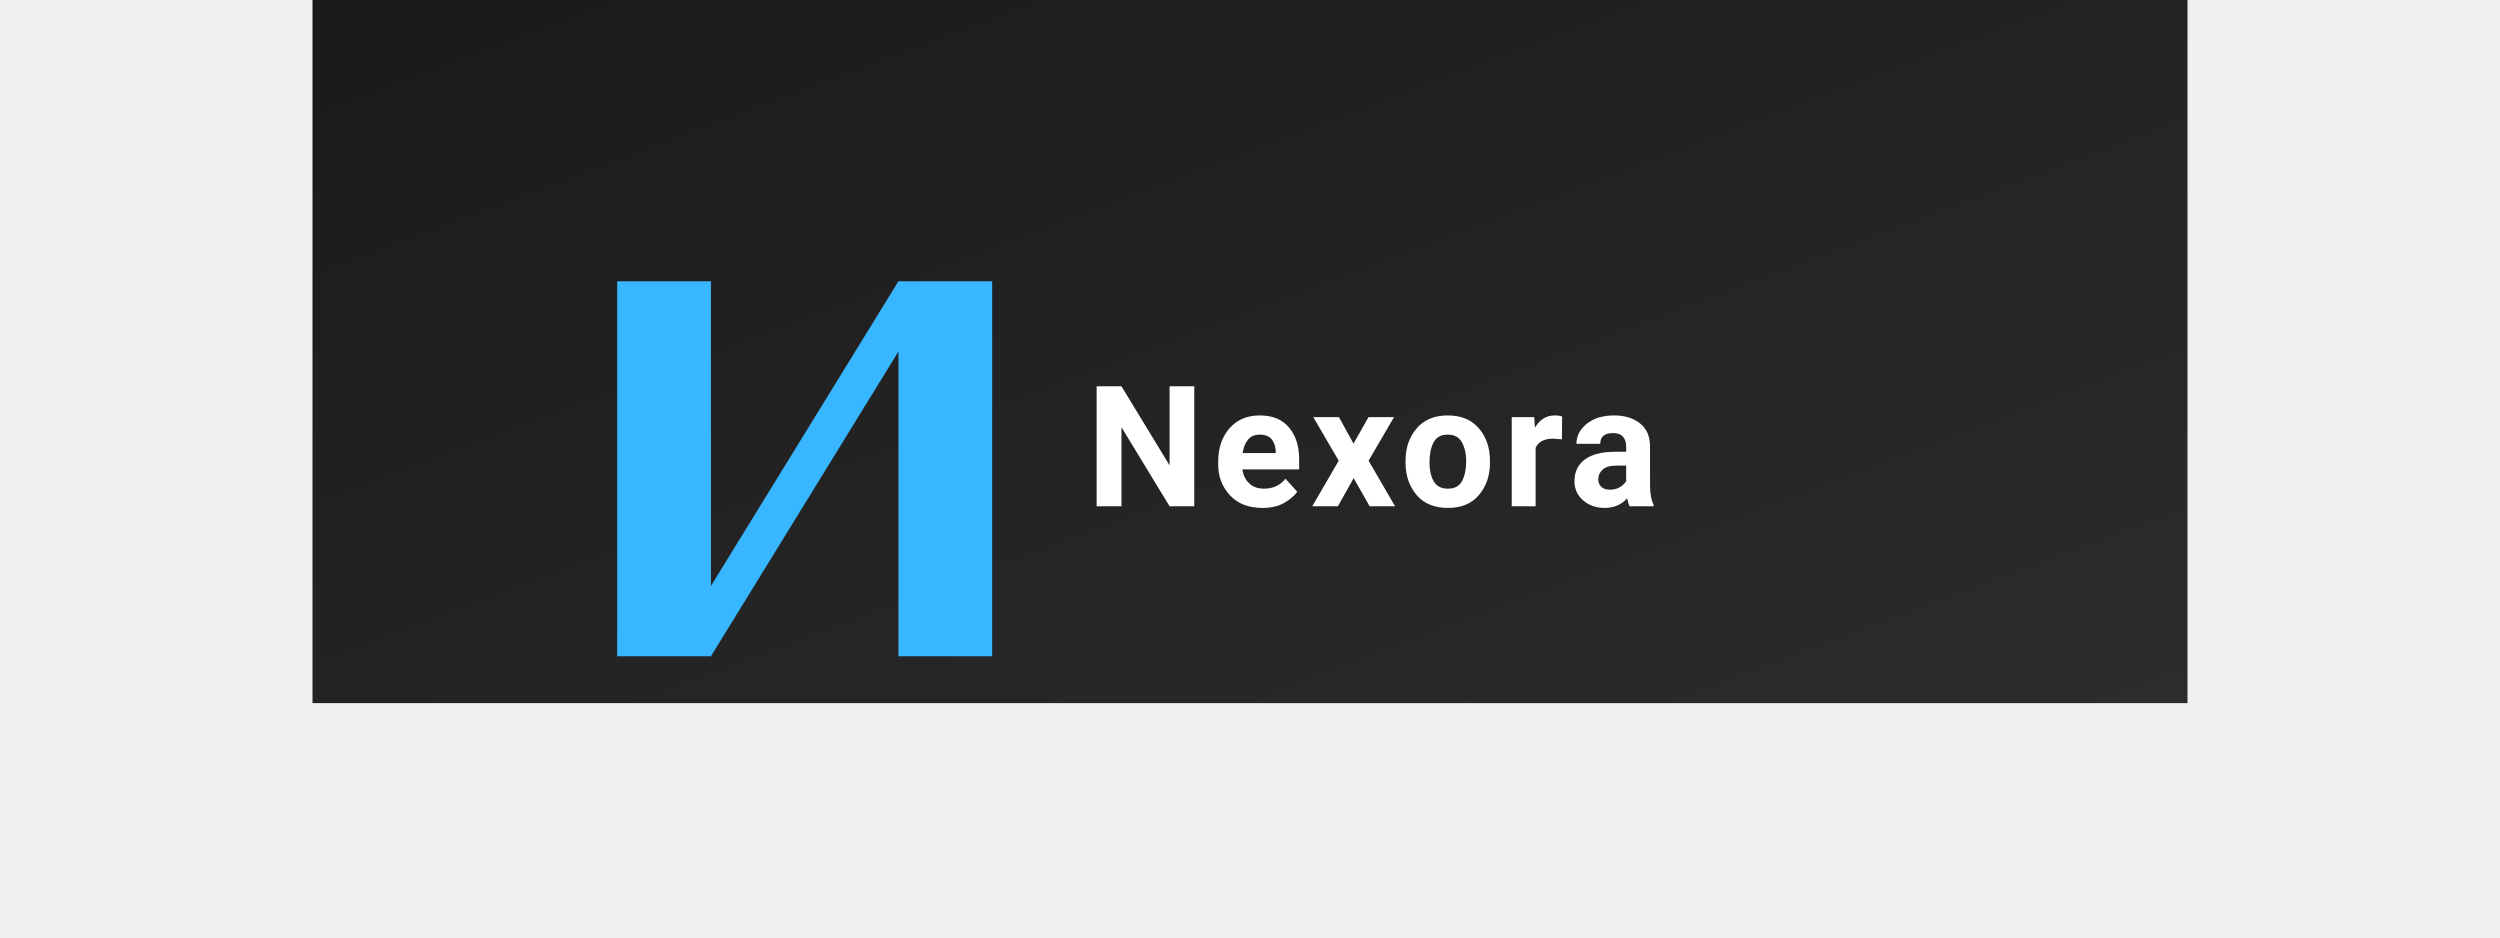
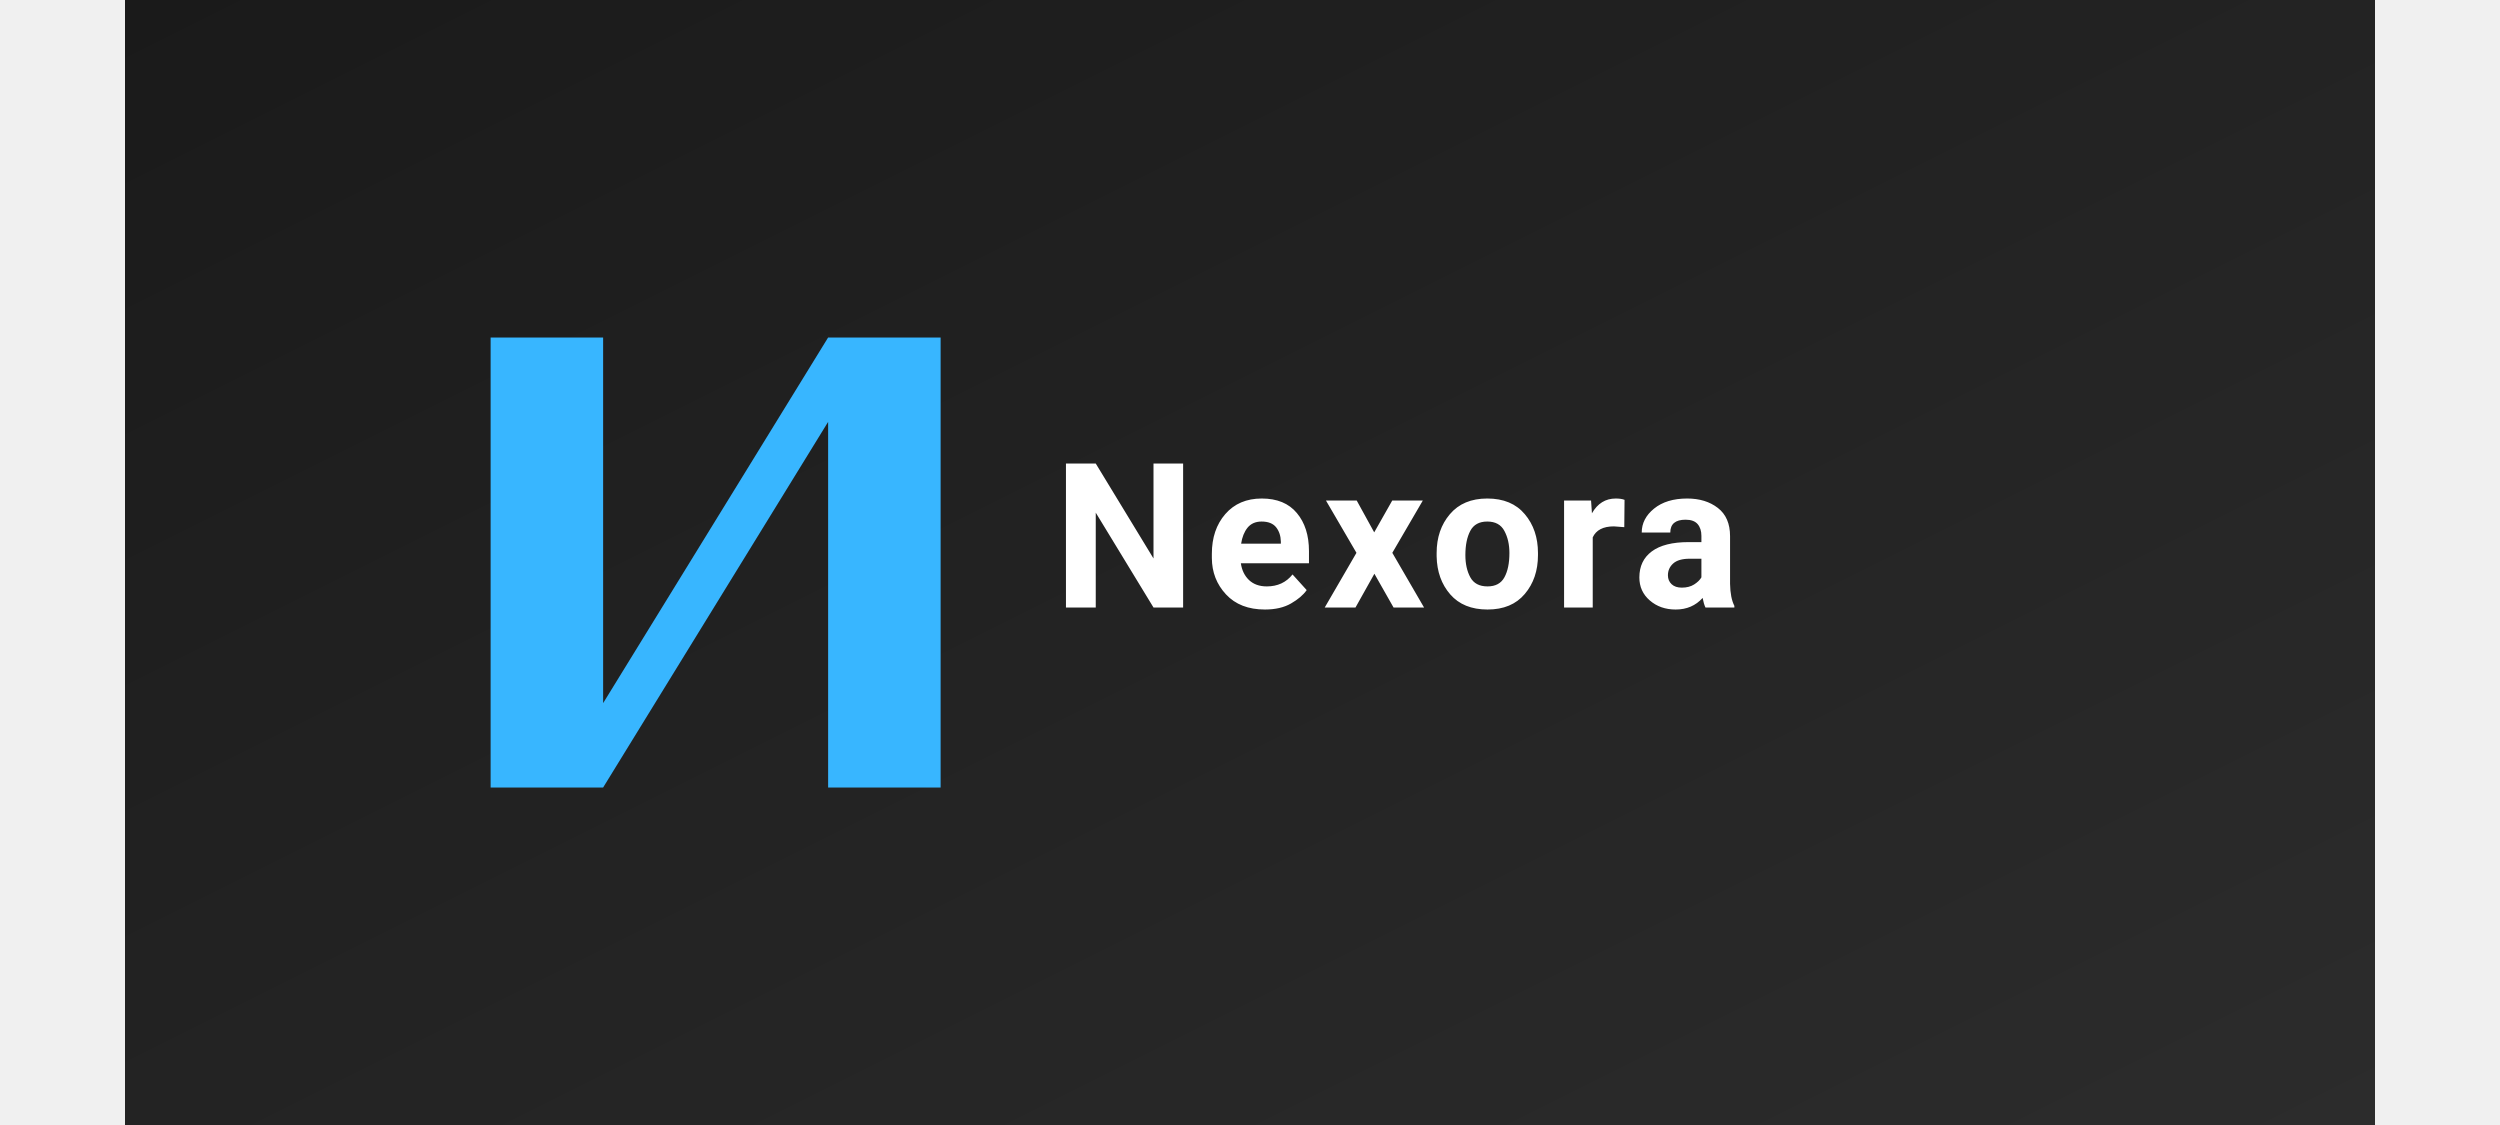
- <svg xmlns="http://www.w3.org/2000/svg" width="400" height="150" viewBox="0 0 400 200" aria-labelledby="bannerTitle">
+ <svg xmlns="http://www.w3.org/2000/svg" width="400" height="180" viewBox="0 0 400 200" aria-labelledby="bannerTitle">
  <defs>
    <linearGradient id="bg-gradient" x1="0%" y1="0%" x2="100%" y2="100%">
      <stop offset="0%" style="stop-color:#1a1a1a; stop-opacity:1" />
      <stop offset="100%" style="stop-color:#2c2c2c; stop-opacity:1" />
    </linearGradient>
  </defs>
-   <rect width="400" height="150" fill="url(#bg-gradient)" />
+   <rect width="400" height="200" fill="url(#bg-gradient)" />
  <g transform="translate(50 50)">
    <path d="M 15 10               L 15 90               L 35 90               L 75 25               L 75 90               L 95 90               L 95 10               L 75 10               L 35 75               L 35 10               L 15 10 Z" fill="#38b6ff" />
  </g>
  <text x="165" y="108" font-family="-apple-system, BlinkMacSystemFont, 'Segoe UI', 'Roboto', 'Helvetica Neue', 'Arial', sans-serif" font-size="36" font-weight="600" fill="#FFFFFF" letter-spacing="1.5">
    Nexora
  </text>
</svg>
